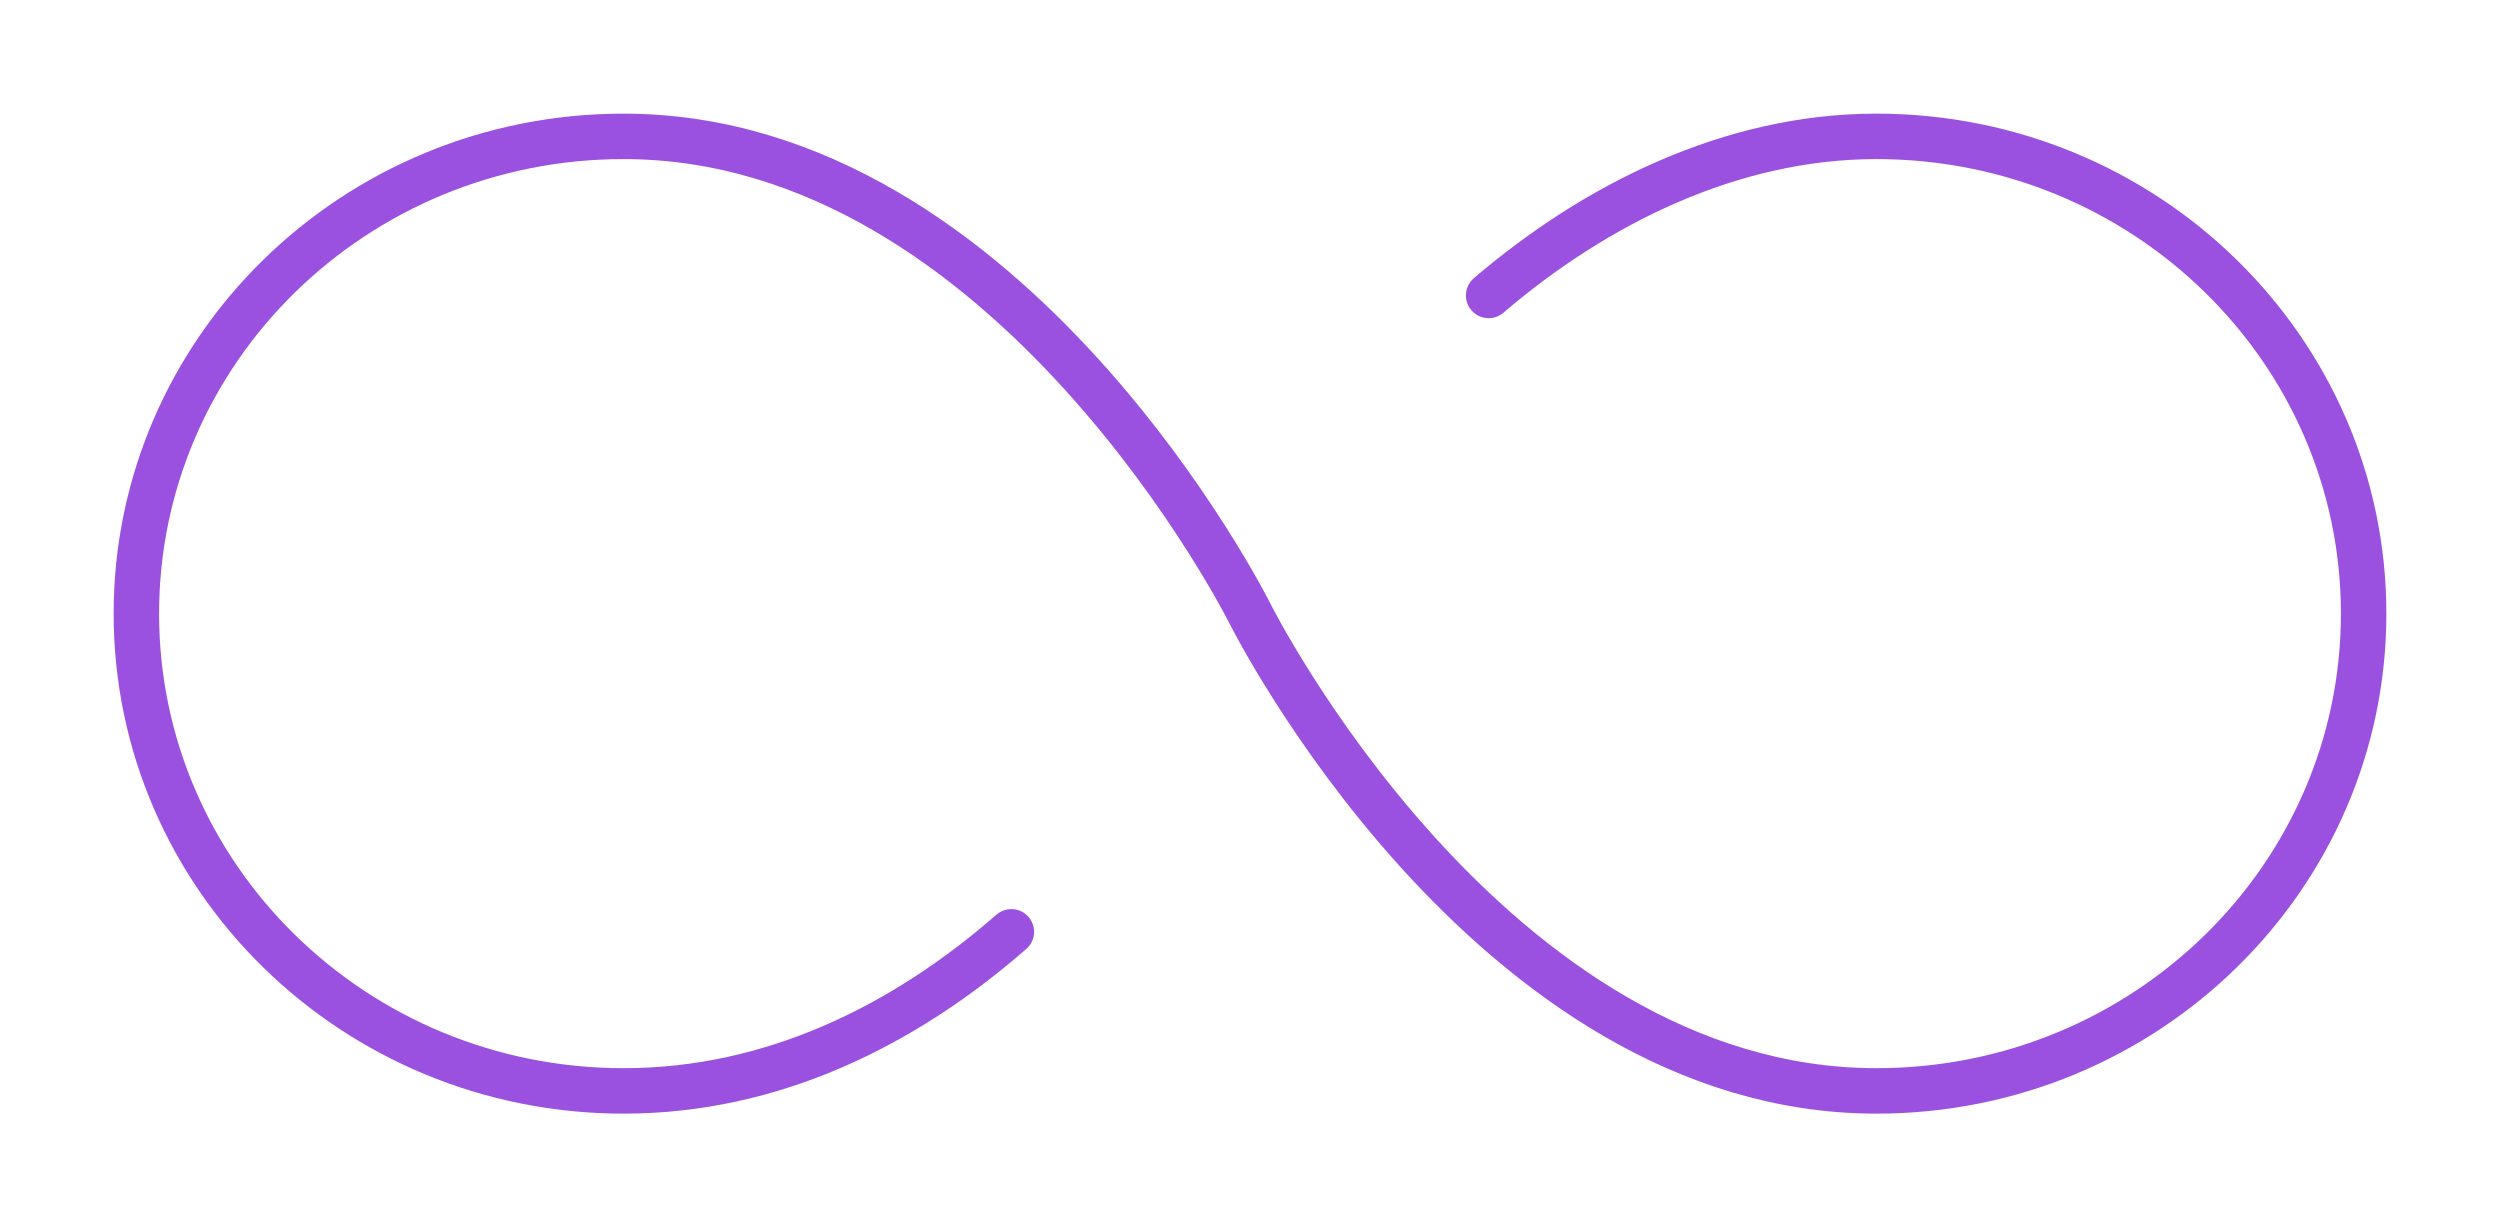
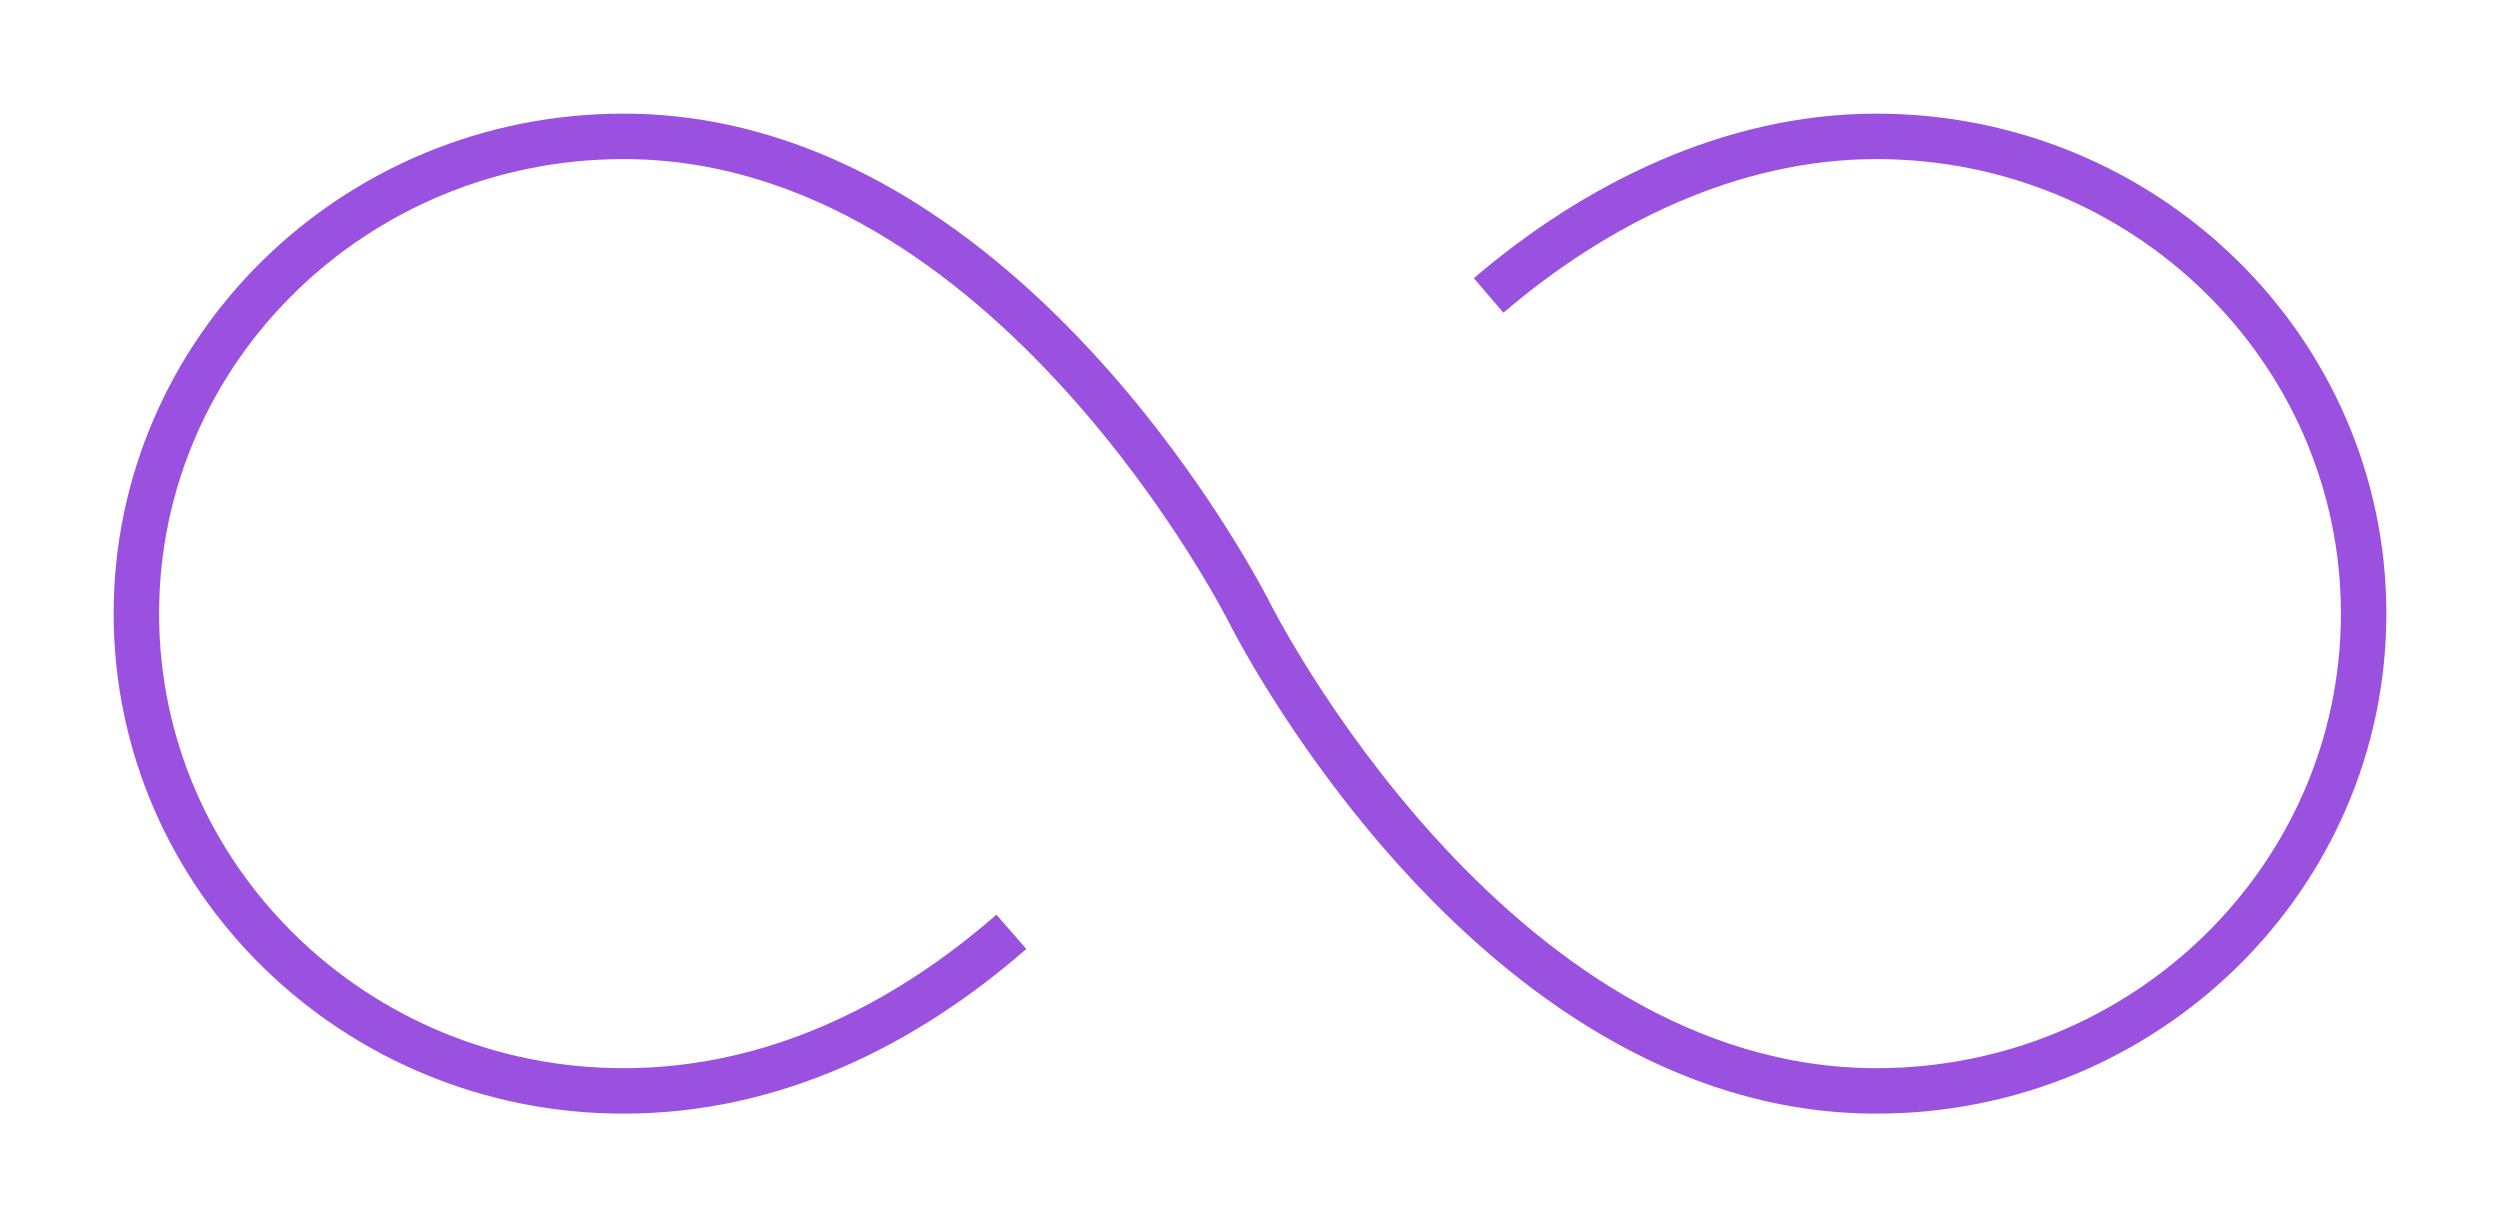
<svg xmlns="http://www.w3.org/2000/svg" width="55" height="27" viewBox="0 0 55 27" fill="none">
-   <path d="M22.25 20.5C19.893 22.558 17 24 13.719 24C7.799 24 3 19.297 3 13.5C3 7.703 7.799 3 13.719 3C22.25 3 27.5 13.5 27.5 13.5C27.5 13.5 32.75 24 41.281 24C47.201 24 52 19.297 52 13.5C52 7.703 47.201 3 41.281 3C38.069 3 35.084 4.504 32.75 6.5" stroke="#9B51E0" strokeWidth="5.625" stroke-miterlimit="10" stroke-linecap="round" />
+   <path d="M22.25 20.5C19.893 22.558 17 24 13.719 24C7.799 24 3 19.297 3 13.5C3 7.703 7.799 3 13.719 3C22.25 3 27.5 13.5 27.5 13.5C27.5 13.5 32.75 24 41.281 24C47.201 24 52 19.297 52 13.5C52 7.703 47.201 3 41.281 3C38.069 3 35.084 4.504 32.75 6.5" stroke="#9B51E0" strokeWidth="5.625" strokeMiterlimit="10" strokeLinecap="round" />
</svg>
